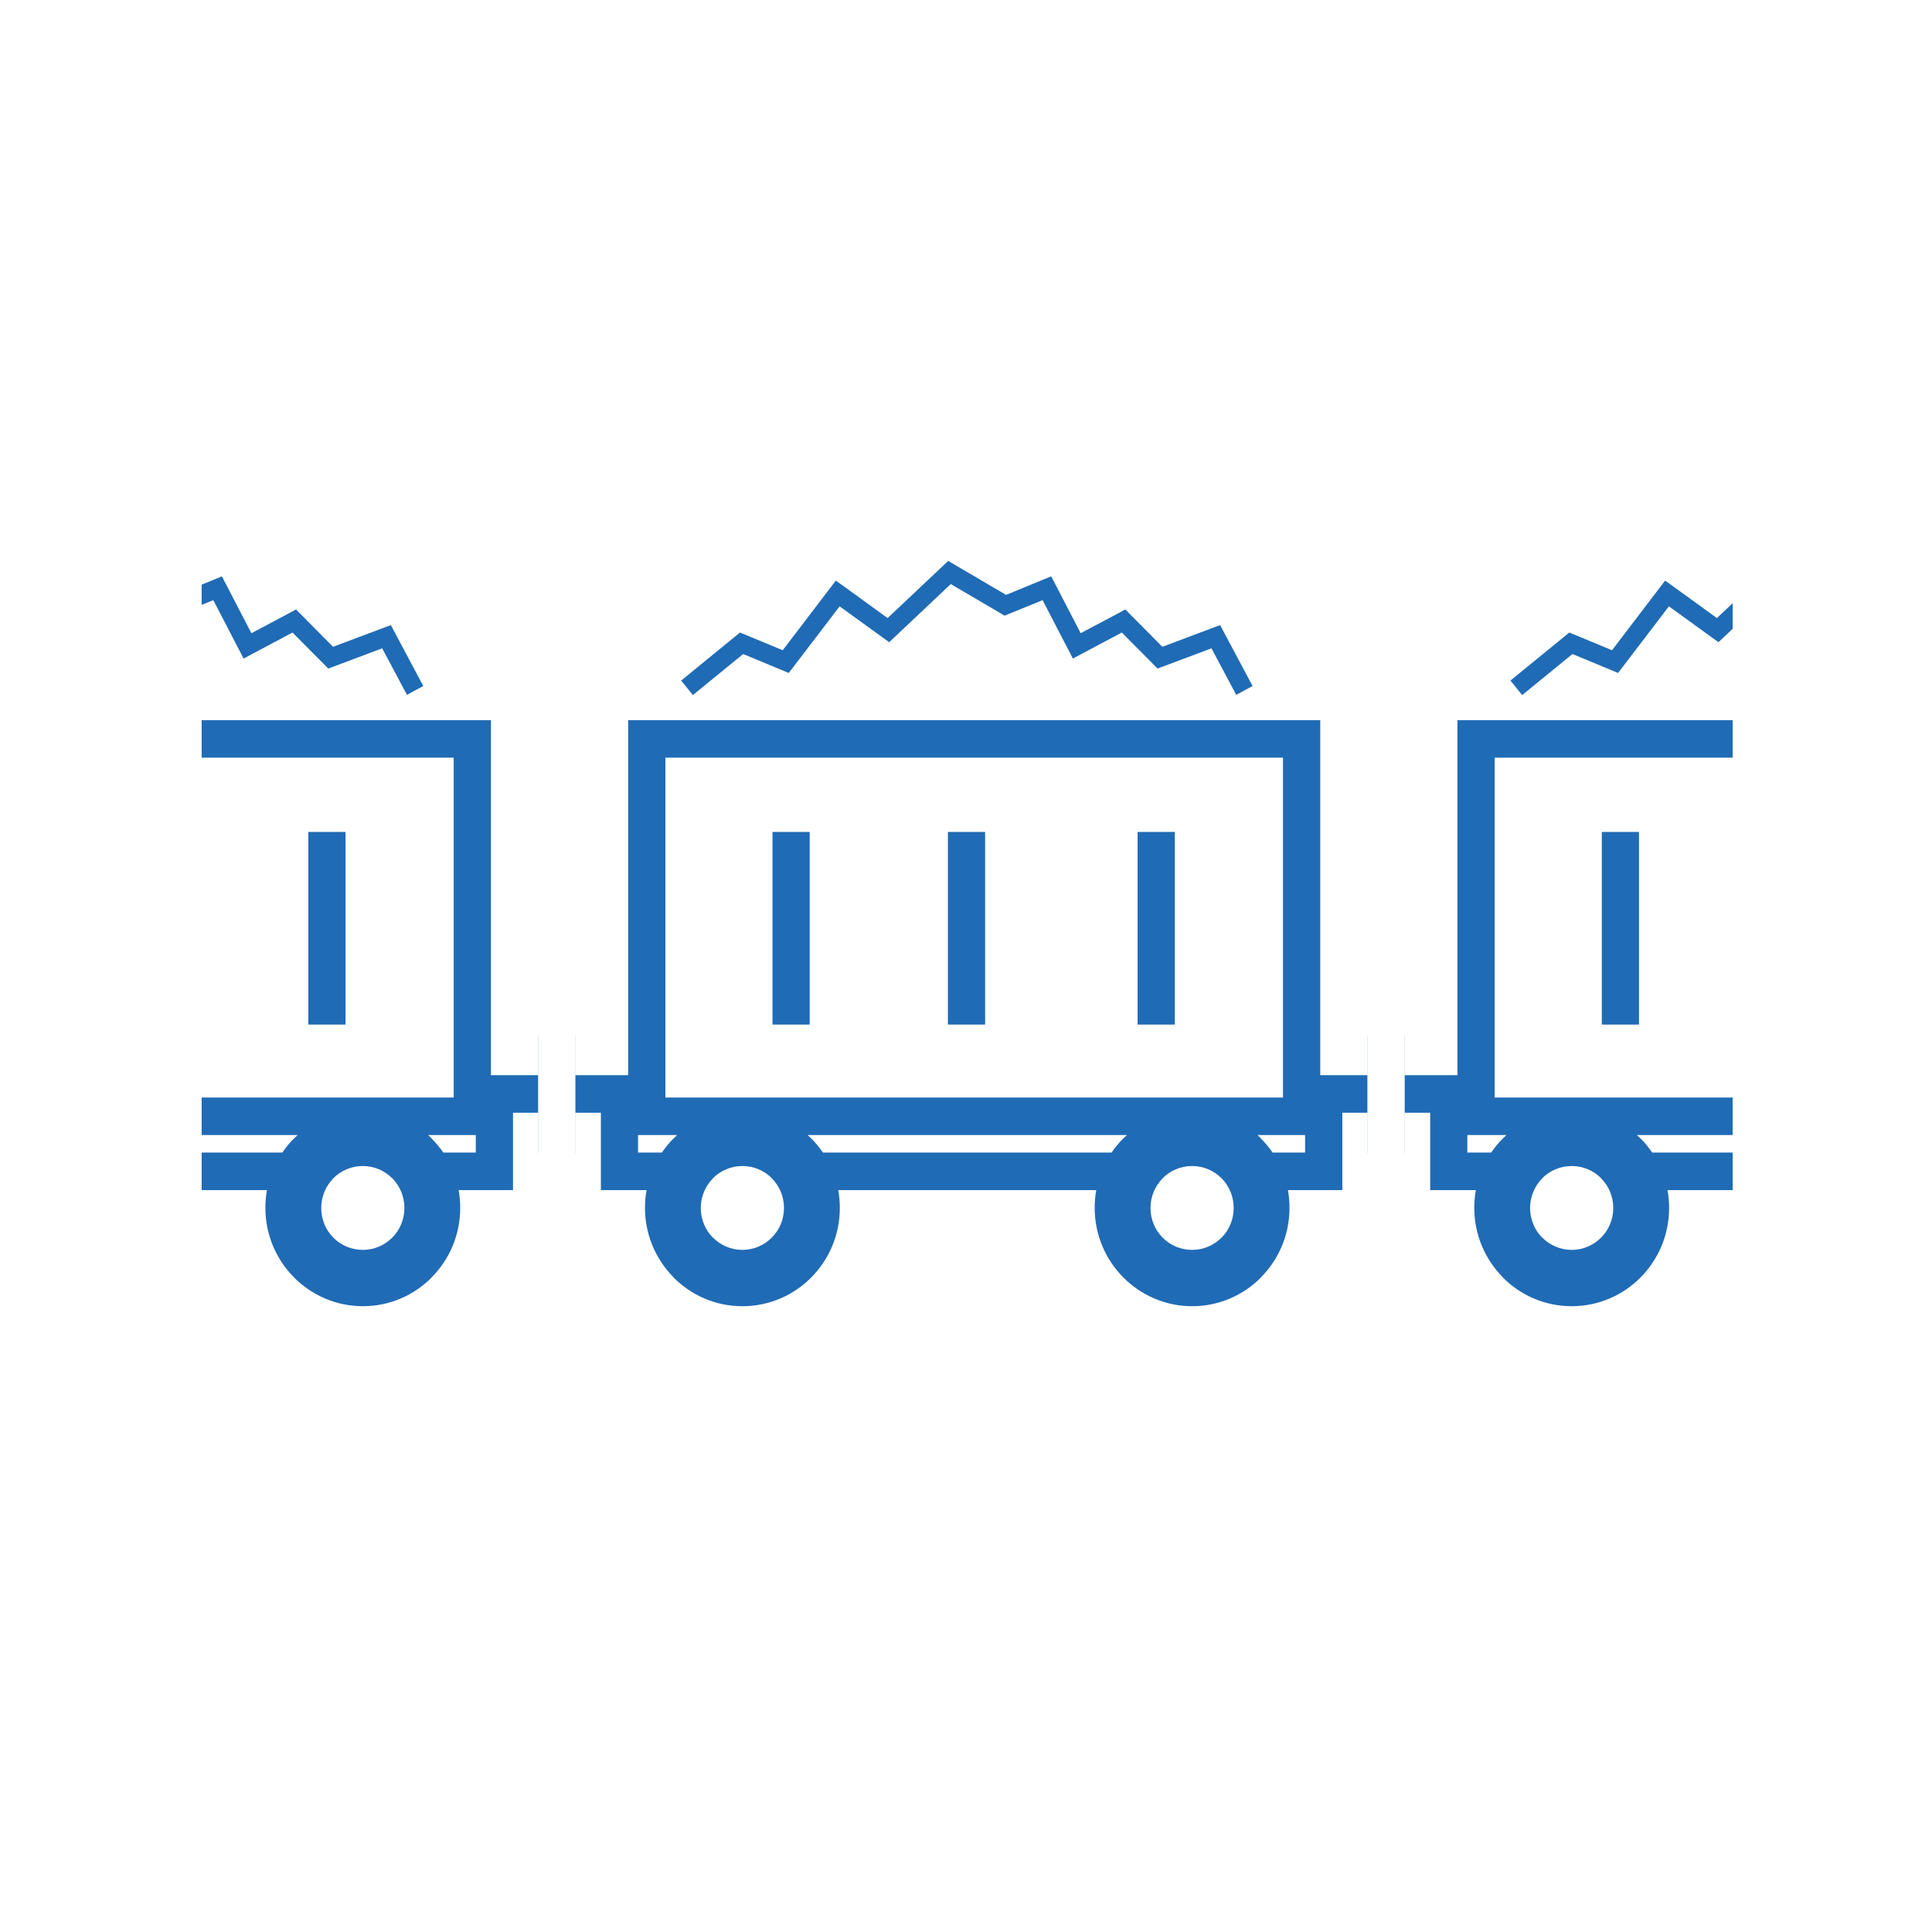
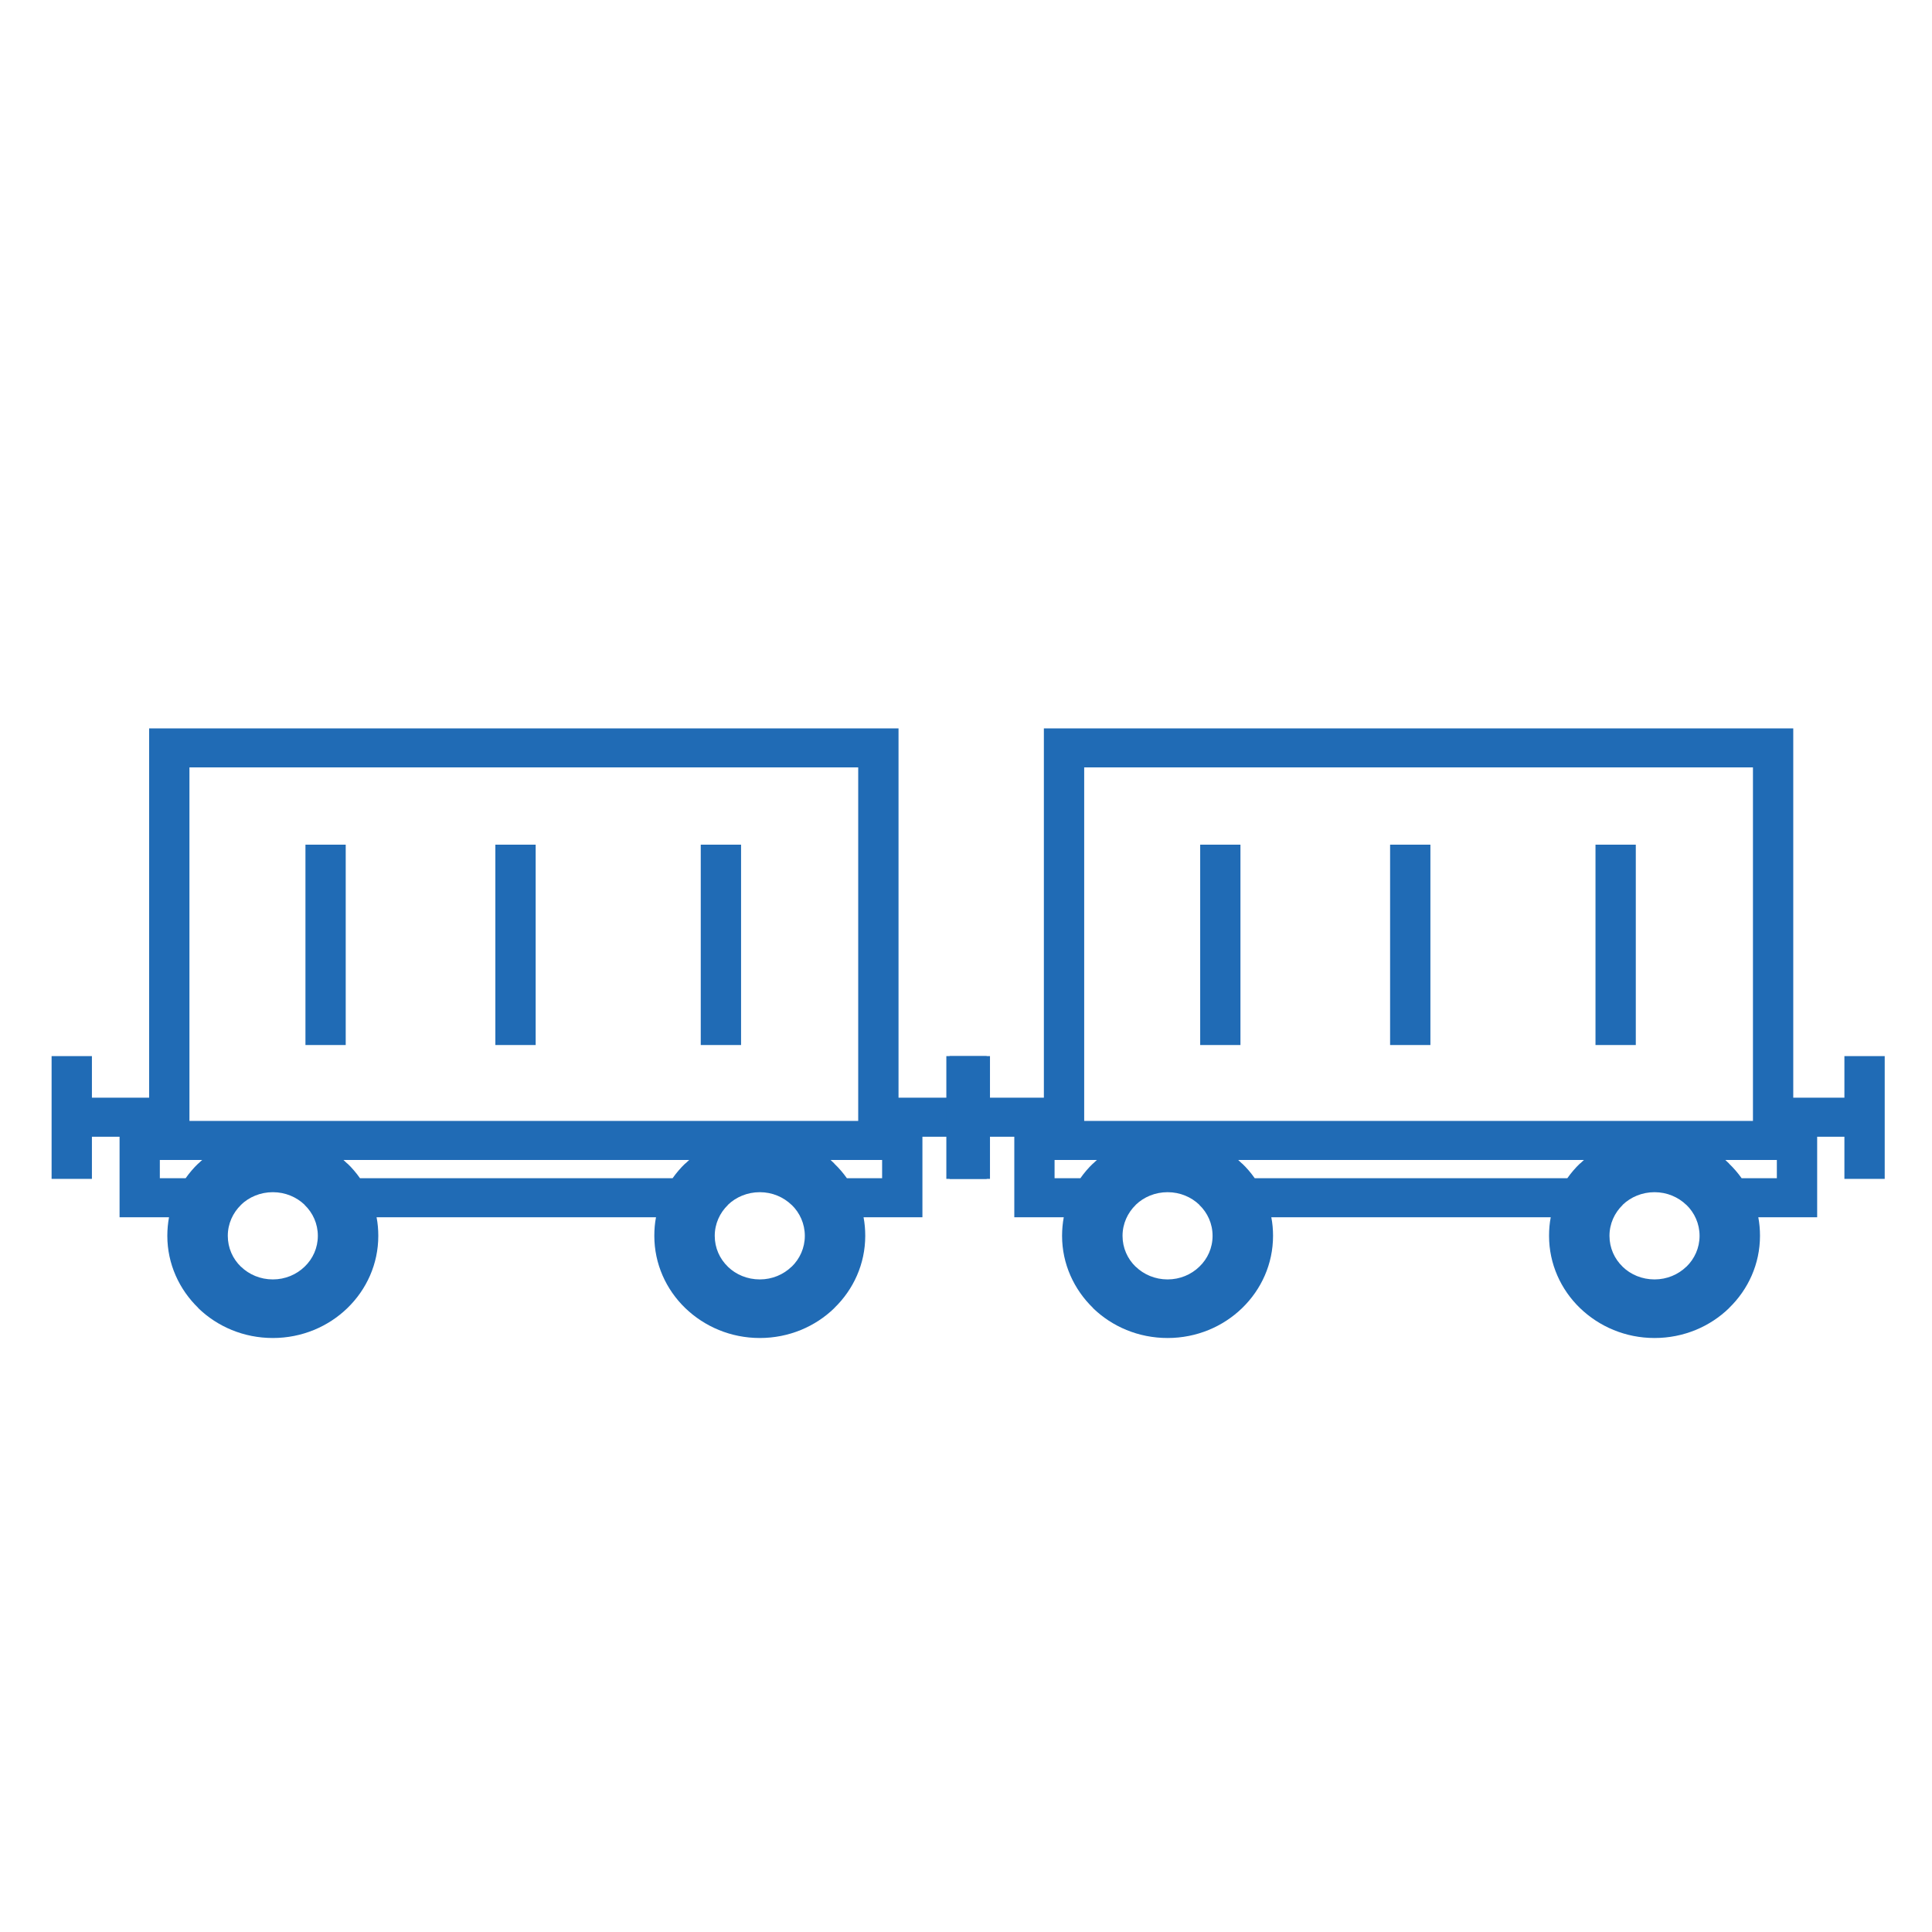
<svg xmlns="http://www.w3.org/2000/svg" width="160px" height="160px" viewBox="0 0 160 160" version="1.1">
  <defs />
  <g id="Page-1" stroke="none" stroke-width="1" fill="none" fill-rule="evenodd">
-     <path d="M52.022,89.04 L52.022,59.638 L109.337,59.638 L109.337,89.04 L113.249,89.04 L113.249,85.731 L116.332,85.731 L116.332,95.505 L113.249,95.505 L113.249,92.152 L111.164,92.152 L111.164,98.559 L106.661,98.559 C106.749,99.037 106.79,99.533 106.79,100.039 C106.79,102.277 105.889,104.311 104.428,105.782 L104.428,105.792 C102.974,107.265 100.953,108.175 98.728,108.175 C96.508,108.175 94.495,107.265 93.027,105.792 L93.027,105.785 L93.02,105.782 C91.559,104.308 90.658,102.274 90.658,100.039 C90.658,99.533 90.699,99.037 90.788,98.559 L69.418,98.559 C69.507,99.037 69.551,99.533 69.551,100.039 C69.551,102.284 68.646,104.318 67.185,105.792 C65.728,107.265 63.71,108.175 61.484,108.175 C59.252,108.175 57.238,107.265 55.777,105.792 L55.784,105.785 C54.323,104.308 53.415,102.274 53.415,100.039 C53.415,99.533 53.459,99.037 53.545,98.559 L49.762,98.559 L49.762,92.152 L47.646,92.152 L47.646,95.505 L44.563,95.505 L44.563,85.731 L47.646,85.731 L47.646,89.04 L52.022,89.04 L52.022,89.04 Z M56.412,56.361 L60.932,52.67 L61.283,52.384 L61.707,52.556 L64.823,53.851 L68.769,48.673 L69.22,48.084 L69.828,48.518 L73.507,51.186 L78.109,46.848 L78.526,46.456 L79.017,46.742 L83.318,49.265 L86.411,47.994 L87.056,47.729 L89.497,52.439 L92.692,50.745 L93.191,50.47 L93.594,50.876 L96.26,53.565 L100.421,52.002 L101.049,51.771 L101.363,52.363 L103.732,56.812 L102.38,57.545 L100.328,53.692 L96.331,55.193 L95.863,55.369 L95.519,55.018 L92.904,52.384 L89.535,54.174 L88.852,54.539 L88.493,53.847 L86.343,49.702 L83.547,50.845 L83.195,50.986 L82.875,50.794 L78.737,48.37 L74.098,52.752 L73.637,53.183 L73.125,52.815 L69.534,50.215 L65.68,55.266 L65.321,55.731 L64.782,55.506 L61.546,54.164 L57.381,57.562 L56.412,56.361 L56.412,56.361 Z M94.211,84.85 L97.294,84.85 L97.294,68.899 L94.211,68.899 L94.211,84.85 Z M78.501,84.85 L81.584,84.85 L81.584,68.899 L78.501,68.899 L78.501,84.85 Z M63.976,84.85 L67.055,84.85 L67.055,68.899 L63.976,68.899 L63.976,84.85 Z M105.388,95.45 L108.081,95.45 L108.081,94 L104.142,94 C104.237,94.094 104.333,94.187 104.428,94.283 L104.428,94.293 C104.783,94.648 105.104,95.033 105.388,95.45 L105.388,95.45 Z M93.327,94 L66.885,94 C66.987,94.094 67.083,94.19 67.182,94.289 L67.185,94.283 C67.544,94.638 67.865,95.03 68.148,95.45 L92.057,95.45 C92.344,95.03 92.665,94.638 93.02,94.283 L93.027,94.289 C93.122,94.19 93.225,94.094 93.327,94 L93.327,94 Z M101.165,97.577 L101.162,97.581 C100.537,96.951 99.676,96.565 98.728,96.565 C97.772,96.565 96.905,96.951 96.29,97.571 L96.29,97.581 C95.669,98.208 95.28,99.075 95.28,100.039 C95.28,101.003 95.662,101.871 96.283,102.494 L96.29,102.504 C96.905,103.124 97.772,103.51 98.728,103.51 C99.676,103.51 100.537,103.12 101.162,102.494 L101.165,102.497 C101.786,101.871 102.169,101 102.169,100.039 C102.169,99.075 101.786,98.204 101.165,97.577 L101.165,97.577 Z M56.077,94 L52.841,94 L52.841,95.45 L54.814,95.45 C55.101,95.03 55.422,94.638 55.777,94.283 L55.787,94.283 C55.879,94.187 55.982,94.094 56.077,94 L56.077,94 Z M63.915,97.571 C63.3,96.951 62.44,96.565 61.484,96.565 C60.529,96.565 59.662,96.951 59.041,97.577 L59.047,97.581 C58.426,98.208 58.037,99.075 58.037,100.039 C58.037,101.003 58.419,101.871 59.037,102.494 L59.047,102.494 C59.668,103.12 60.529,103.51 61.484,103.51 C62.434,103.51 63.294,103.12 63.915,102.494 C64.543,101.867 64.926,101 64.926,100.039 C64.926,99.075 64.543,98.208 63.915,97.581 L63.915,97.571 L63.915,97.571 Z M55.104,90.892 L106.251,90.892 L106.251,62.744 L55.104,62.744 L55.104,90.892 Z M130.224,54.164 L133.46,55.506 L134,55.731 L134.358,55.266 L138.212,50.215 L141.803,52.815 L142.315,53.183 L142.776,52.752 L143.493,52.076 L143.493,49.954 L142.186,51.186 L138.506,48.518 L137.898,48.084 L137.448,48.673 L133.501,53.851 L130.385,52.556 L129.961,52.384 L129.61,52.67 L125.09,56.361 L126.06,57.562 L130.224,54.164 Z M143.493,98.559 L143.493,95.45 L136.826,95.45 C136.543,95.03 136.222,94.638 135.864,94.283 L135.86,94.289 C135.761,94.19 135.666,94.094 135.563,94 L143.493,94 L143.493,90.892 L123.783,90.892 L123.783,62.744 L143.493,62.744 L143.493,59.638 L120.7,59.638 L120.7,89.04 L116.324,89.04 L116.324,85.731 L113.241,85.731 L113.241,95.505 L116.324,95.505 L116.324,92.152 L118.441,92.152 L118.441,98.559 L122.222,98.559 C122.137,99.037 122.093,99.533 122.093,100.039 C122.093,102.274 123.001,104.308 124.462,105.785 L124.455,105.792 C125.916,107.265 127.93,108.174 130.163,108.174 C132.388,108.174 134.406,107.265 135.864,105.792 C137.325,104.318 138.229,102.284 138.229,100.039 C138.229,99.533 138.185,99.037 138.096,98.559 L143.493,98.559 Z M124.465,94.283 L124.455,94.283 C124.1,94.638 123.779,95.03 123.493,95.45 L121.519,95.45 L121.519,94 L124.755,94 C124.66,94.094 124.558,94.187 124.465,94.283 L124.465,94.283 Z M132.593,102.494 C131.972,103.12 131.112,103.51 130.163,103.51 C129.207,103.51 128.347,103.12 127.725,102.494 L127.715,102.494 C127.097,101.871 126.715,101.003 126.715,100.039 C126.715,99.075 127.104,98.208 127.725,97.581 L127.719,97.577 C128.34,96.951 129.207,96.565 130.163,96.565 C131.119,96.565 131.979,96.951 132.593,97.571 L132.593,97.581 C133.222,98.208 133.604,99.075 133.604,100.039 C133.604,101 133.222,101.867 132.593,102.494 Z M132.655,68.899 L135.734,68.899 L135.734,84.85 L132.655,84.85 L132.655,68.899 Z M16.701,50.096 L17.665,49.702 L19.815,53.847 L20.173,54.539 L20.856,54.174 L24.226,52.384 L26.84,55.018 L27.185,55.369 L27.653,55.193 L31.651,53.692 L33.702,57.545 L35.054,56.812 L32.685,52.363 L32.37,51.771 L31.743,52.002 L27.581,53.565 L24.915,50.876 L24.512,50.47 L24.014,50.745 L20.819,52.439 L18.702,48.356 L18.378,47.729 L17.733,47.994 L16.701,48.418 L16.701,50.096 Z M44.571,85.731 L44.571,89.04 L40.659,89.04 L40.659,59.638 L16.701,59.638 L16.701,62.744 L37.573,62.744 L37.573,90.892 L16.701,90.892 L16.701,94 L24.649,94 C24.547,94.094 24.444,94.19 24.348,94.289 L24.342,94.283 C23.987,94.638 23.666,95.03 23.379,95.45 L16.701,95.45 L16.701,98.559 L22.109,98.559 C22.02,99.037 21.979,99.533 21.979,100.039 C21.979,102.274 22.881,104.308 24.342,105.782 L24.348,105.785 L24.348,105.792 C25.816,107.265 27.83,108.174 30.049,108.174 C32.275,108.174 34.296,107.265 35.75,105.792 L35.75,105.782 C37.211,104.311 38.113,102.277 38.113,100.039 C38.113,99.533 38.072,99.037 37.983,98.559 L42.485,98.559 L42.485,92.152 L44.571,92.152 L44.571,95.505 L47.653,95.505 L47.653,85.731 L44.571,85.731 Z M32.487,102.497 L32.483,102.494 C31.859,103.12 30.999,103.51 30.049,103.51 C29.093,103.51 28.226,103.124 27.612,102.504 L27.605,102.494 C26.984,101.871 26.602,101.003 26.602,100.039 C26.602,99.075 26.991,98.208 27.612,97.581 L27.612,97.571 C28.226,96.951 29.093,96.565 30.049,96.565 C30.999,96.565 31.859,96.951 32.483,97.581 L32.487,97.577 C33.108,98.204 33.491,99.075 33.491,100.039 C33.491,101 33.108,101.871 32.487,102.497 L32.487,102.497 Z M39.403,95.45 L36.709,95.45 C36.426,95.033 36.105,94.648 35.75,94.293 L35.75,94.283 C35.655,94.187 35.559,94.094 35.463,94 L39.403,94 L39.403,95.45 Z M25.533,68.899 L28.615,68.899 L28.615,84.85 L25.533,84.85 L25.533,68.899 Z" id="Fill-1" fill="#206BB5" />
+     <path d="M12.351,90.906 L12.351,60.32 L74.412,60.32 L74.412,90.906 L78.647,90.906 L78.647,87.462 L81.986,87.462 L81.986,97.628 L78.647,97.628 L78.647,94.14 L76.391,94.14 L76.391,100.807 L71.516,100.807 C71.611,101.302 71.656,101.82 71.656,102.348 C71.656,104.673 70.679,106.792 69.097,108.322 L69.097,108.329 C67.523,109.862 65.335,110.808 62.924,110.808 C60.52,110.808 58.34,109.862 56.75,108.329 L56.75,108.322 L56.743,108.322 C55.16,106.789 54.188,104.669 54.188,102.348 C54.188,101.82 54.229,101.302 54.328,100.807 L31.186,100.807 C31.284,101.302 31.329,101.82 31.329,102.348 C31.329,104.68 30.353,106.796 28.771,108.329 C27.192,109.862 25.004,110.808 22.597,110.808 C20.178,110.808 17.998,109.862 16.416,108.329 L16.424,108.322 C14.841,106.789 13.857,104.669 13.857,102.348 C13.857,101.82 13.906,101.302 13.997,100.807 L9.902,100.807 L9.902,94.14 L7.612,94.14 L7.612,97.628 L4.273,97.628 L4.273,87.462 L7.612,87.462 L7.612,90.906 L12.351,90.906 L12.351,90.906 Z M58.033,86.545 L61.372,86.545 L61.372,69.954 L58.033,69.954 L58.033,86.545 Z M41.023,86.545 L44.362,86.545 L44.362,69.954 L41.023,69.954 L41.023,86.545 Z M25.296,86.545 L28.631,86.545 L28.631,69.954 L25.296,69.954 L25.296,86.545 Z M70.134,97.573 L73.053,97.573 L73.053,96.066 L68.787,96.066 C68.889,96.161 68.995,96.256 69.097,96.359 L69.097,96.37 C69.48,96.737 69.828,97.14 70.134,97.573 L70.134,97.573 Z M57.076,96.066 L28.445,96.066 C28.555,96.161 28.657,96.26 28.767,96.366 L28.771,96.359 C29.157,96.726 29.505,97.136 29.812,97.573 L55.702,97.573 C56.012,97.136 56.36,96.726 56.743,96.359 L56.75,96.366 C56.856,96.26 56.966,96.161 57.076,96.066 L57.076,96.066 Z M65.562,99.784 L65.558,99.788 C64.884,99.135 63.953,98.732 62.924,98.732 C61.89,98.732 60.952,99.135 60.286,99.777 L60.286,99.788 C59.612,100.441 59.192,101.343 59.192,102.348 C59.192,103.349 59.604,104.251 60.278,104.9 L60.286,104.911 C60.952,105.557 61.89,105.956 62.924,105.956 C63.953,105.956 64.884,105.553 65.558,104.9 L65.562,104.904 C66.236,104.251 66.652,103.345 66.652,102.348 C66.652,101.343 66.236,100.437 65.562,99.784 L65.562,99.784 Z M16.742,96.066 L13.237,96.066 L13.237,97.573 L15.375,97.573 C15.685,97.136 16.03,96.726 16.416,96.359 L16.427,96.359 C16.526,96.256 16.639,96.161 16.742,96.066 L16.742,96.066 Z M25.228,99.777 C24.562,99.135 23.63,98.732 22.597,98.732 C21.56,98.732 20.621,99.135 19.951,99.784 L19.955,99.788 C19.285,100.441 18.865,101.343 18.865,102.348 C18.865,103.349 19.278,104.251 19.948,104.9 L19.955,104.9 C20.629,105.553 21.56,105.956 22.597,105.956 C23.623,105.956 24.554,105.553 25.228,104.9 C25.909,104.247 26.322,103.345 26.322,102.348 C26.322,101.343 25.909,100.441 25.228,99.788 L25.228,99.777 L25.228,99.777 Z M15.689,92.831 L71.073,92.831 L71.073,63.551 L15.689,63.551 L15.689,92.831 Z" id="Imported-Layers" fill="#206BB5" />
+     <path d="M86.449,90.906 L86.449,60.32 L148.51,60.32 L148.51,90.906 L152.746,90.906 L152.746,87.462 L156.084,87.462 L156.084,97.628 L152.746,97.628 L152.746,94.14 L150.49,94.14 L150.49,100.807 L145.615,100.807 C145.709,101.302 145.755,101.82 145.755,102.348 C145.755,104.673 144.778,106.792 143.196,108.322 L143.196,108.329 C141.621,109.862 139.433,110.808 137.022,110.808 C134.619,110.808 132.439,109.862 130.849,108.329 L130.849,108.322 L130.841,108.322 C129.259,106.789 128.286,104.669 128.286,102.348 C128.286,101.82 128.328,101.302 128.426,100.807 L105.284,100.807 C105.383,101.302 105.428,101.82 105.428,102.348 C105.428,104.68 104.451,106.796 102.869,108.329 C101.291,109.862 99.103,110.808 96.696,110.808 C94.277,110.808 92.097,109.862 90.515,108.329 L90.522,108.322 C88.94,106.789 87.956,104.669 87.956,102.348 C87.956,101.82 88.005,101.302 88.096,100.807 L84,100.807 L84,94.14 L81.71,94.14 L81.71,97.628 L78.372,97.628 L78.372,87.462 L81.71,87.462 L81.71,90.906 L86.449,90.906 L86.449,90.906 Z M132.132,86.545 L135.47,86.545 L135.47,69.954 L132.132,69.954 L132.132,86.545 Z M115.122,86.545 L118.46,86.545 L118.46,69.954 L115.122,69.954 L115.122,86.545 Z M99.394,86.545 L102.729,86.545 L102.729,69.954 L99.394,69.954 L99.394,86.545 Z M144.233,97.573 L147.151,97.573 L147.151,96.066 L142.885,96.066 C142.988,96.161 143.094,96.256 143.196,96.359 L143.196,96.37 C143.578,96.737 143.926,97.14 144.233,97.573 L144.233,97.573 Z M131.174,96.066 L102.544,96.066 C102.653,96.161 102.756,96.26 102.865,96.366 L102.869,96.359 C103.255,96.726 103.603,97.136 103.91,97.573 L129.8,97.573 C130.111,97.136 130.459,96.726 130.841,96.359 L130.849,96.366 C130.955,96.26 131.065,96.161 131.174,96.066 L131.174,96.066 Z M139.661,99.784 L139.657,99.788 C138.983,99.135 138.052,98.732 137.022,98.732 C135.989,98.732 135.05,99.135 134.384,99.777 L134.384,99.788 C133.71,100.441 133.29,101.343 133.29,102.348 C133.29,103.349 133.703,104.251 134.377,104.9 L134.384,104.911 C135.05,105.557 135.989,105.956 137.022,105.956 C138.052,105.956 138.983,105.553 139.657,104.9 L139.661,104.904 C140.334,104.251 140.751,103.345 140.751,102.348 C140.751,101.343 140.334,100.437 139.661,99.784 L139.661,99.784 Z M90.84,96.066 L87.335,96.066 L87.335,97.573 L89.474,97.573 C89.784,97.136 90.128,96.726 90.515,96.359 L90.526,96.359 C90.624,96.256 90.738,96.161 90.84,96.066 L90.84,96.066 Z M99.326,99.777 C98.66,99.135 97.729,98.732 96.696,98.732 C95.659,98.732 94.72,99.135 94.05,99.784 L94.054,99.788 C93.384,100.441 92.964,101.343 92.964,102.348 C92.964,103.349 93.376,104.251 94.046,104.9 L94.054,104.9 C94.727,105.553 95.659,105.956 96.696,105.956 C97.721,105.956 98.653,105.553 99.326,104.9 C100.008,104.247 100.42,103.345 100.42,102.348 C100.42,101.343 100.008,100.441 99.326,99.788 L99.326,99.777 L99.326,99.777 Z M89.788,92.831 L145.172,92.831 L145.172,63.551 L89.788,63.551 L89.788,92.831 Z" id="Imported-Layers" fill="#206BB5" />
  </g>
</svg>
